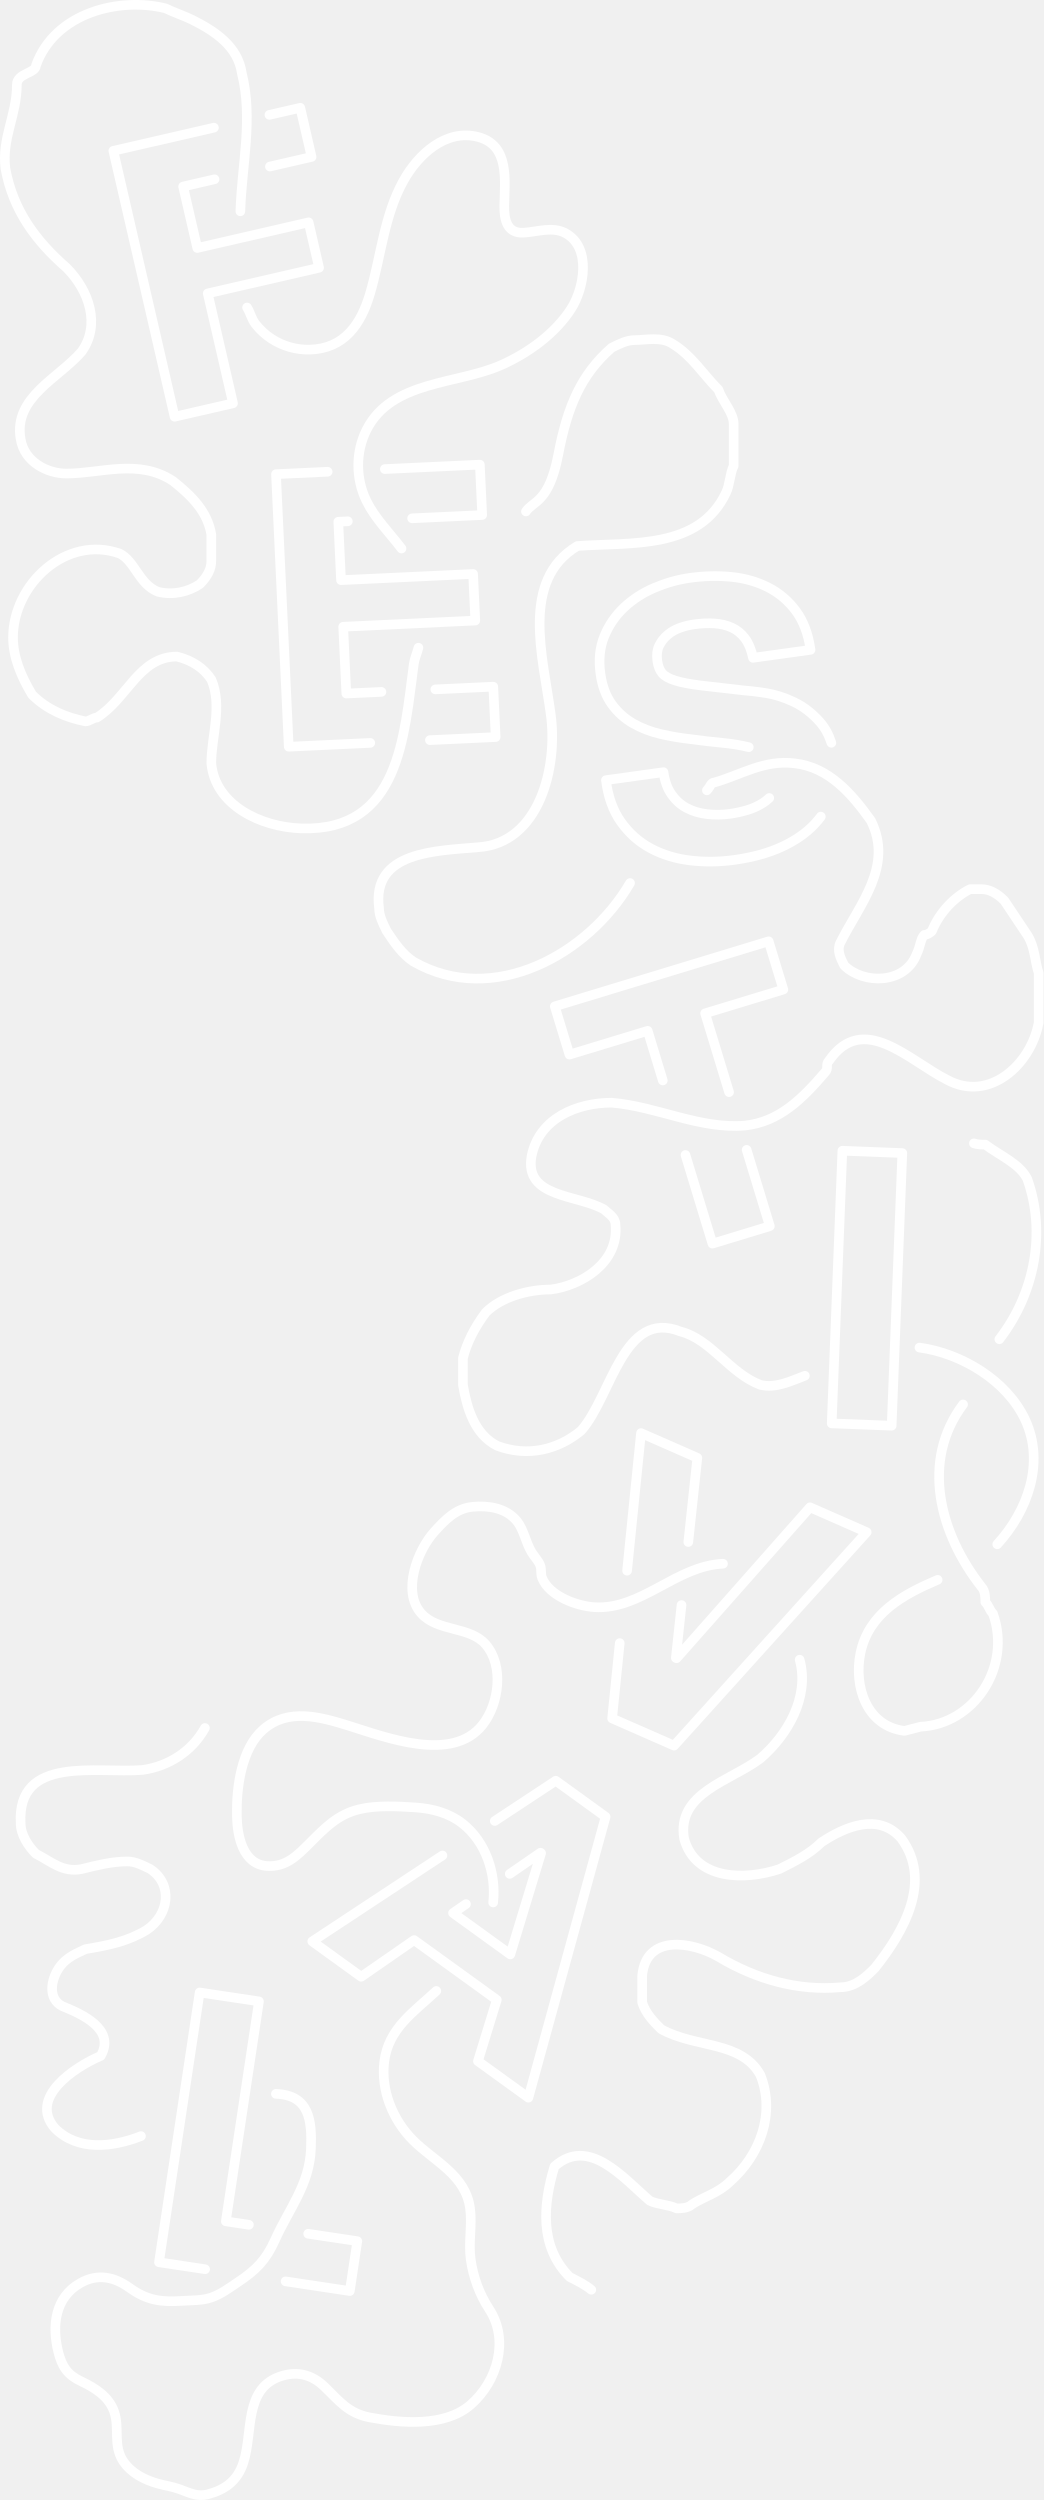
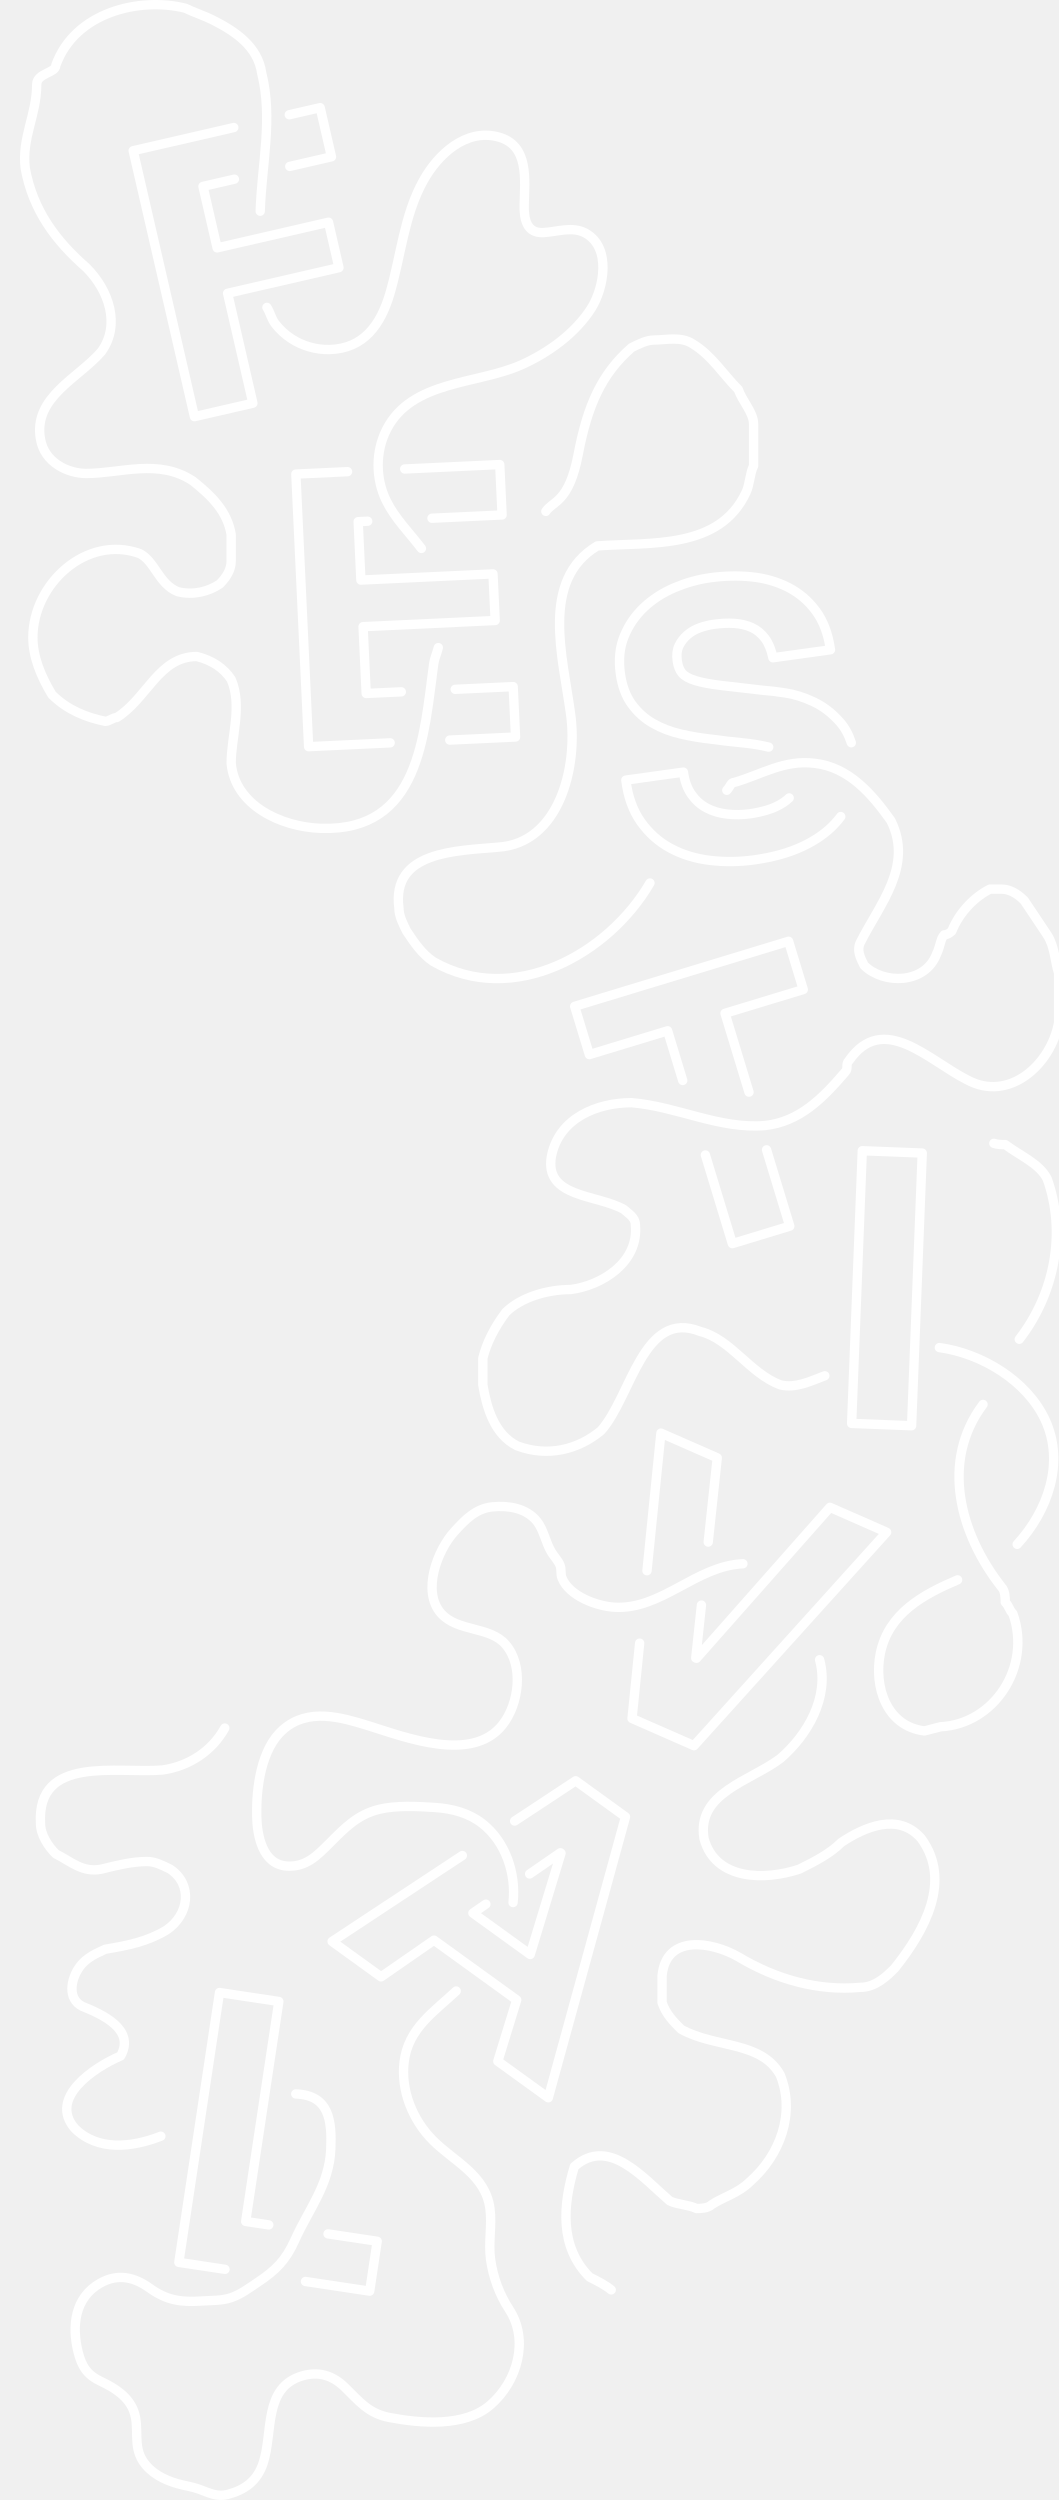
- <svg xmlns="http://www.w3.org/2000/svg" version="1.2" baseProfile="tiny" id="Calque_1" x="0px" y="0px" width="325.536px" height="779.932px" viewBox="-110.329 -241.146 325.536 779.932" xml:space="preserve">
+ <svg xmlns="http://www.w3.org/2000/svg" version="1.2" baseProfile="tiny" id="Calque_1" x="0px" y="0px" width="340px" height="802.932px" viewBox="-7.232 -11.5 340 802.932" xml:space="preserve">
  <g>
-     <path fill="none" stroke="#FFFFFF" stroke-width="3" stroke-linecap="round" stroke-linejoin="round" stroke-miterlimit="10" d="   M-26.279-205.309l9.631-2.212l3.532,15.333l-13.01,2.996 M-43.395-185.214l-9.806,2.258l4.415,19.176l34.739-8.005l3.264,14.172   l-34.739,8.002l7.893,34.278l-18.236,4.2l-19.108-82.957l31.383-7.229" />
-     <path fill="none" stroke="#FFFFFF" stroke-width="3" stroke-linecap="round" stroke-linejoin="round" stroke-miterlimit="10" d="   M9.723-94.807l29.648-1.385l0.734,15.72l-21.868,1.025 M5.185-9.381l-25.432,1.194l-3.98-85.03l16.119-0.757 M25.478-26.076   l18.084-0.846l0.739,15.72l-20.517,0.959 M-1.817-78.515l-2.973,0.139l0.85,18.22l41.206-1.925l0.681,14.533L-3.26-45.623   l0.972,20.842l10.955-0.513" />
-     <path fill="none" stroke="#FFFFFF" stroke-width="3" stroke-linecap="round" stroke-linejoin="round" stroke-miterlimit="10" d="   M145.749,13.612c-0.576,0.777-1.201,1.531-1.886,2.262c-2.612,2.814-6.018,5.188-10.204,7.136   c-4.184,1.944-9.146,3.313-14.894,4.114c-4.649,0.642-9.232,0.701-13.756,0.166c-4.53-0.536-8.638-1.789-12.321-3.763   c-3.688-1.974-6.772-4.719-9.266-8.221c-2.497-3.508-4.061-7.867-4.712-13.065l17.952-2.493c0.396,2.831,1.236,5.158,2.54,6.987   c1.289,1.829,2.873,3.234,4.738,4.216c1.858,0.989,3.968,1.617,6.339,1.885c2.361,0.278,4.769,0.242,7.209-0.096   c1.656-0.231,3.405-0.612,5.258-1.151c1.852-0.539,3.545-1.316,5.092-2.334c0.665-0.437,1.271-0.923,1.819-1.452 M123.269-8.048   c-2.493-0.615-5.284-1.072-8.373-1.363c-3.092-0.294-6.229-0.658-9.421-1.101c-3.261-0.351-6.468-0.886-9.616-1.61   c-3.151-0.724-6.031-1.829-8.641-3.316c-2.615-1.481-4.841-3.479-6.673-5.992c-1.835-2.513-3.019-5.704-3.555-9.56   c-0.599-4.329-0.202-8.217,1.207-11.663c1.408-3.442,3.459-6.435,6.153-8.978c2.702-2.543,5.87-4.587,9.501-6.138   c3.644-1.544,7.348-2.583,11.13-3.108c4.405-0.612,8.704-0.708,12.896-0.291c4.193,0.427,8.016,1.518,11.475,3.28   c3.452,1.772,6.346,4.236,8.671,7.407c2.324,3.165,3.829,7.192,4.51,12.066l-17.949,2.493c-0.509-2.493-1.332-4.507-2.467-6.035   c-1.137-1.531-2.517-2.662-4.146-3.399c-1.623-0.734-3.433-1.161-5.416-1.29c-1.984-0.129-4.117-0.03-6.402,0.288   c-1.491,0.208-2.963,0.572-4.418,1.095S99-43.995,97.893-43.04c-1.111,0.952-1.981,2.077-2.606,3.366   c-0.621,1.293-0.803,2.84-0.552,4.652c0.222,1.654,0.724,2.953,1.498,3.882c0.773,0.936,2.143,1.713,4.113,2.318   c1.971,0.615,4.649,1.121,8.035,1.535c3.387,0.417,7.814,0.922,13.273,1.527c1.62,0.1,3.879,0.364,6.792,0.804   c2.91,0.437,5.866,1.373,8.876,2.801c3.006,1.425,5.721,3.519,8.154,6.267c1.548,1.759,2.738,3.915,3.564,6.471" />
-     <path fill="none" stroke="#FFFFFF" stroke-width="3" stroke-linecap="round" stroke-linejoin="round" stroke-miterlimit="10" d="   M96.448,95.936l-4.712-15.495l-24.411,7.423l-4.579-15.052l66.727-20.3l4.583,15.056l-24.41,7.424l7.479,24.585 M122.601,117.579   l7.241,23.802l-17.909,5.45l-8.416-27.655" />
-     <path fill="none" stroke="#FFFFFF" stroke-width="3" stroke-linecap="round" stroke-linejoin="round" stroke-miterlimit="10" d="   M171.17,118.581l-3.326,85.06l-18.703-0.728l3.323-85.063L171.17,118.581z" />
-     <path fill="none" stroke="#FFFFFF" stroke-width="3" stroke-linecap="round" stroke-linejoin="round" stroke-miterlimit="10" d="   M85.304,248.867l4.342-42.925l17.578,7.715l-2.823,26.272 M102.291,259.588l-1.775,16.494l0.222,0.096l41.632-47.088l17.688,7.768   l-60.097,66.585l-19.325-8.485l2.378-23.498" />
-     <path fill="none" stroke="#FFFFFF" stroke-width="3" stroke-linecap="round" stroke-linejoin="round" stroke-miterlimit="10" d="   M44.018,326.95l19.032-12.56l15.552,11.253l-24.086,87.633l-15.747-11.39l5.893-19.13l-25.799-18.653L2.344,375.553l-15.264-11.038   l40.622-26.805 M35.04,352.878L31,355.666l17.876,12.916l9.606-31.597l-0.192-0.139l-9.594,6.614" />
-     <path fill="none" stroke="#FFFFFF" stroke-width="3" stroke-linecap="round" stroke-linejoin="round" stroke-miterlimit="10" d="   M-14.19,455.725l15.335,2.31l-2.343,15.562l-20.036-3.02 M-46.334,466.789l-14.398-2.169l12.688-84.177l18.508,2.794   l-10.342,68.612l7.199,1.084" />
-     <path fill="none" stroke="#FFFFFF" stroke-width="3" stroke-linecap="round" stroke-linejoin="round" stroke-miterlimit="10" d="   M139.141,276.634c3.208,11.789-3.935,23.684-12.262,30.822c-9.514,7.137-26.166,10.708-23.785,24.983   c3.568,13.084,19.03,13.084,29.737,9.513c4.756-2.374,9.518-4.755,13.082-8.326c7.136-4.755,17.843-9.517,24.979-1.187   c9.52,13.084,1.193,28.547-8.327,40.441c-2.381,2.377-5.945,5.948-10.707,5.948c-13.081,1.19-26.17-2.381-38.061-9.52   c-8.326-4.755-22.605-7.133-23.789,5.948c0,2.378,0,5.949,0,8.327c1.19,3.571,3.564,5.948,5.945,8.326   c10.708,5.944,24.979,3.571,30.925,14.271c4.762,11.901,0,24.986-9.514,33.312c-3.567,3.563-8.326,4.755-11.894,7.13   c-1.19,1.193-3.571,1.193-4.756,1.193c-2.381-1.193-5.948-1.193-8.329-2.382c-8.326-7.136-19.03-20.225-29.738-10.699   c-3.567,11.891-4.755,24.976,4.759,34.491c2.381,1.193,4.759,2.378,6.739,3.973" />
-     <path fill="none" stroke="#FFFFFF" stroke-width="3" stroke-linecap="round" stroke-linejoin="round" stroke-miterlimit="10" d="   M43.526,352.376c0.992-9.034-2.316-18.981-9.625-24.676c-4.191-3.271-9.389-4.619-14.621-4.973   c-5.431-0.367-12.291-0.722-17.59,0.582c-6.701,1.64-10.653,5.796-15.356,10.502c-3.922,3.918-7.354,7.543-13.312,7.188   c-7.645-0.463-9.341-9.497-9.46-15.65c-0.166-8.743,1.351-20.962,8.249-26.95c7.802-6.775,17.876-3.898,26.704-1.145   c11.617,3.614,32.225,11.64,41.69-0.294c5.187-6.541,6.738-18.415,0.996-25.082c-4.947-5.743-14.934-3.879-20.122-9.695   c-6.121-6.864-1.128-19.755,4.138-25.531c3.414-3.747,6.711-7.212,11.926-7.718c4.879-0.47,10.459,0.351,13.809,4.493   c2.097,2.59,2.746,6.614,4.502,9.563c0.79,1.34,2.186,2.758,2.738,4.189c0.496,1.297,0.086,2.692,0.608,3.979   c2.281,5.661,10.893,8.772,16.372,9.094c14.629,0.859,25.458-12.927,40.058-13.555" />
-     <path fill="none" stroke="#FFFFFF" stroke-width="3" stroke-linecap="round" stroke-linejoin="round" stroke-miterlimit="10" d="   M-24.257,412.082c10.466,0.364,11.286,8.294,10.927,17.179c-0.451,11.15-6.836,18.667-11.25,28.491   c-2.802,6.236-5.897,9.325-11.577,13.107c-2.637,1.76-5.218,3.721-8.252,4.759c-2.905,0.995-6.071,0.84-9.115,1.045   c-6.582,0.438-10.951-0.162-16.365-4.054c-4.846-3.485-9.968-4.563-15.39-1.495c-7.955,4.501-8.889,13.412-6.881,21.435   c1.159,4.616,2.852,7.212,7.253,9.27c4.196,1.965,8.449,4.663,10.128,9.235c1.906,5.208-0.423,10.631,2.892,15.621   c2.462,3.703,6.576,5.797,10.747,6.98c2.3,0.653,4.591,0.938,6.84,1.763c2.933,1.067,5.505,2.44,8.698,1.616   c5.58-1.448,9.36-4.299,11.182-9.837c3.167-9.644-0.064-23.634,12.258-27.188c5.061-1.458,9.409-0.111,13.113,3.479   c4.585,4.451,7.44,8.287,14.104,9.54c9.705,1.825,23.382,3.031,31.402-3.93c8.446-7.323,12.12-20.224,5.86-29.807   c-3.065-4.702-5.005-9.967-5.795-15.519c-0.757-5.338,0.506-10.73-0.207-15.979c-1.422-10.492-11.16-14.586-17.827-21.271   c-6.288-6.31-10.058-15.571-8.933-24.521c1.304-10.347,9.189-15.449,16.236-22.029" />
-     <path fill="none" stroke="#FFFFFF" stroke-width="3" stroke-linecap="round" stroke-linejoin="round" stroke-miterlimit="10" d="   M-46.393,297.94c-3.961,7.136-11.099,11.897-19.425,13.085c-14.274,1.19-39.253-4.759-38.064,16.653   c0,3.567,2.381,7.136,4.759,9.517c4.76,2.377,8.326,5.948,14.272,4.755c4.756-1.188,9.518-2.378,14.275-2.378   c2.378,0,4.759,1.194,7.134,2.378c7.14,4.759,5.951,14.275-1.187,19.034c-5.947,3.571-11.896,4.758-19.034,5.948   c-2.381,1.19-5.951,2.378-8.323,5.949c-2.381,3.567-3.573,9.517,1.189,11.891c5.946,2.385,16.653,7.14,11.895,15.466   c-8.327,3.57-22.599,13.085-14.272,22.604c7.138,7.129,17.845,5.941,26.831,2.417" />
-     <path fill="none" stroke="#FFFFFF" stroke-width="3" stroke-linecap="round" stroke-linejoin="round" stroke-miterlimit="10" d="   M20.212-39.082c-0.426,1.707-1.208,3.33-1.445,5.073c-3.059,22.449-4.319,52.276-35.085,51.304   c-12.618-0.4-26.898-7.219-28.087-20.304c0-8.326,3.57-17.84,0-26.169c-2.376-3.568-5.945-5.945-10.707-7.136   c-11.895,0-15.461,13.084-24.979,19.033c-1.187,0-2.379,1.19-3.568,1.19c-5.951-1.19-11.896-3.571-16.653-8.326   c-3.57-5.949-5.951-11.897-5.951-17.843c0-16.656,16.653-32.119,33.308-26.169c4.757,2.374,5.945,9.513,11.894,11.894   c4.759,1.19,9.519,0,13.085-2.381c2.379-2.377,3.568-4.758,3.568-7.136c0-2.375,0-5.949,0-8.327   c-1.188-7.132-5.945-11.894-11.894-16.653c-10.708-7.136-22.604-2.377-33.308-2.377c-5.945,0-13.083-3.571-14.272-10.704   c-2.381-13.084,11.899-19.034,19.034-27.36c5.946-8.323,2.381-19.03-4.758-26.17c-9.514-8.326-16.653-17.843-19.032-30.928   c-1.188-9.514,3.571-16.653,3.571-26.17c0-3.571,5.947-3.571,5.947-5.949c5.946-16.653,26.171-21.408,40.443-17.843   c2.381,1.19,5.946,2.377,8.327,3.568c7.137,3.571,14.275,8.327,15.464,16.653c3.57,14.275,0,28.554-0.459,43.087" />
-     <path fill="none" stroke="#FFFFFF" stroke-width="3" stroke-linecap="round" stroke-linejoin="round" stroke-miterlimit="10" d="   M-33.251-145.215c1.053,1.66,1.337,3.488,2.591,5.119c1.399,1.825,3.136,3.399,5.056,4.652c3.507,2.282,7.693,3.472,11.875,3.373   c10.812-0.265,16.036-7.946,18.837-17.47c3.444-11.712,4.385-24.311,10.399-35.161c4.509-8.147,13.188-16.342,23.319-13.709   c9.894,2.579,8.297,13.577,8.165,21.408c-0.071,4.256,0.795,8.73,5.994,8.452c4.259-0.228,9.061-2.057,13.147,0.179   c8.174,4.48,5.737,17.321,1.713,23.564c-5.01,7.774-13.316,13.759-21.674,17.496c-13.806,6.177-34.261,4.765-42.113,20.198   C0.549-100.222,0.597-91.771,4-84.849c2.703,5.492,7.257,9.99,10.931,14.827" />
-     <path fill="none" stroke="#FFFFFF" stroke-width="3" stroke-linecap="round" stroke-linejoin="round" stroke-miterlimit="10" d="   M86.233,34.338c-12.876,22.129-42.616,38.785-67.595,24.51c-3.57-2.384-5.946-5.949-8.327-9.52   C9.123,46.95,7.93,44.573,7.93,42.195C5.55,24.348,25.776,24.348,38.86,23.161c19.034-1.19,24.979-24.979,22.598-41.632   c-2.381-17.846-9.515-41.632,8.327-52.339c16.652-1.194,38.061,1.19,46.39-16.653c1.188-2.378,1.188-5.949,2.378-8.327   c0-4.758,0-8.326,0-13.085c0-3.564-3.564-7.136-4.755-10.707c-4.759-4.755-8.323-10.704-14.272-14.269   c-3.571-2.384-8.326-1.19-11.897-1.19c-2.381,0-4.755,1.19-7.133,2.374c-9.52,8.33-13.779,18.27-16.652,33.309   c-2.874,15.046-7.867,14.46-10.091,17.774" />
-     <path fill="none" stroke="#FFFFFF" stroke-width="3" stroke-linecap="round" stroke-linejoin="round" stroke-miterlimit="10" d="   M140.771,188.053c-4.374,1.641-9.13,4.021-13.892,2.834c-9.517-3.571-15.462-14.278-24.973-16.652   c-17.846-7.14-21.411,20.221-30.931,30.925c-7.137,5.948-16.653,8.326-26.17,4.755c-7.138-3.568-9.515-11.895-10.708-19.027   c0-2.381,0-5.952,0-8.326c1.192-4.759,3.57-9.521,7.138-14.278c4.758-4.756,13.086-7.133,20.222-7.133   c9.518-1.194,21.408-8.33,20.225-20.222c0-2.377-2.381-3.571-3.571-4.758c-8.326-4.758-24.979-3.568-22.602-16.653   c2.377-11.895,14.275-16.653,24.979-16.653c14.272,1.19,27.357,8.327,41.629,7.133c10.708-1.184,17.844-8.327,24.979-16.653   c1.19-1.19,0-2.377,1.19-3.565c10.707-15.462,24.979,0,36.87,5.949c13.088,7.136,26.172-4.759,28.551-17.843   c0-4.759,0-10.708,0-15.466c-1.19-3.568-1.19-8.327-3.568-11.895c-2.377-3.571-4.758-7.136-7.137-10.704   c-2.377-2.381-4.758-3.571-7.138-3.571c-1.188,0-2.381,0-3.565,0c-4.762,2.378-9.52,7.136-11.897,13.082   c0,0-1.19,1.194-2.381,1.194c-1.19,1.19-1.19,3.568-2.381,5.949c-3.568,9.51-16.652,9.51-22.599,3.568   c-1.19-2.381-2.381-4.755-1.19-7.133c5.949-11.901,16.653-23.792,9.518-38.064C155.423,6.519,148.287-1.81,137.58-3.001   c-9.517-1.19-16.653,3.571-24.979,5.949c-1.19,0-1.19,1.19-2.4,2.47" />
-     <path fill="none" stroke="#FFFFFF" stroke-width="3" stroke-linecap="round" stroke-linejoin="round" stroke-miterlimit="10" d="   M200.786,240.634c9.526-10.373,14.918-25.439,8.743-38.795c-5.694-12.301-19.93-20.8-33.015-22.582" />
-     <path fill="none" stroke="#FFFFFF" stroke-width="3" stroke-linecap="round" stroke-linejoin="round" stroke-miterlimit="10" d="   M201.434,176.664c11.091-14.328,14.665-33.362,8.717-50.015c-2.378-4.755-8.326-7.133-13.085-10.708c-1.194,0-2.381,0-3.568-0.39" />
-     <path fill="none" stroke="#FFFFFF" stroke-width="3" stroke-linecap="round" stroke-linejoin="round" stroke-miterlimit="10" d="   M190.125,196.991c-13.279,17.685-7.334,40.283,5.747,56.936c1.194,1.19,1.194,3.571,1.194,4.759   c1.187,1.19,1.187,2.377,2.377,3.567c5.949,16.653-5.945,34.5-22.598,35.29l-4.987,1.3c-11.838-1.426-15.898-13.892-13.746-24.275   c2.583-12.434,13.304-18.257,24.077-22.853" />
+     <path fill="none" stroke="#FFFFFF" stroke-width="3" stroke-linecap="round" stroke-linejoin="round" stroke-miterlimit="10" d="   M85.677,25.353l9.916-2.277l3.637,15.787l-13.395,3.085 M68.055,46.043l-10.097,2.325l4.546,19.744l35.768-8.242l3.36,14.592   L65.865,82.7l8.126,35.292l-18.776,4.325L35.542,36.904l32.312-7.443" />
+     <path fill="none" stroke="#FFFFFF" stroke-width="3" stroke-linecap="round" stroke-linejoin="round" stroke-miterlimit="10" d="   M122.745,139.126l30.526-1.426l0.755,16.185l-22.516,1.056 M118.073,227.082l-26.185,1.229l-4.098-87.547l16.596-0.78    M138.966,209.892l18.62-0.871l0.761,16.185l-21.124,0.987 M110.864,155.9l-3.062,0.144l0.875,18.759l42.426-1.982l0.701,14.964   l-42.426,1.981l1,21.459l11.279-0.528" />
+     <path fill="none" stroke="#FFFFFF" stroke-width="3" stroke-linecap="round" stroke-linejoin="round" stroke-miterlimit="10" d="   M262.798,250.755c-0.594,0.8-1.237,1.576-1.943,2.329c-2.688,2.897-6.195,5.341-10.505,7.347   c-4.309,2.002-9.417,3.412-15.335,4.236c-4.786,0.661-9.505,0.722-14.163,0.171c-4.665-0.552-8.894-1.842-12.687-3.875   c-3.797-2.033-6.972-4.858-9.54-8.464c-2.57-3.612-4.182-8.1-4.852-13.452l18.484-2.567c0.407,2.915,1.271,5.311,2.615,7.194   c1.327,1.883,2.958,3.33,4.877,4.341c1.914,1.018,4.087,1.665,6.526,1.941c2.432,0.286,4.911,0.249,7.423-0.099   c1.705-0.238,3.506-0.63,5.414-1.186c1.906-0.555,3.65-1.355,5.243-2.403c0.685-0.45,1.308-0.95,1.873-1.495 M239.652,228.454   c-2.566-0.633-5.44-1.104-8.621-1.403c-3.183-0.303-6.412-0.677-9.699-1.134c-3.357-0.361-6.659-0.912-9.901-1.658   c-3.243-0.745-6.209-1.883-8.896-3.414c-2.692-1.524-4.983-3.582-6.87-6.169c-1.89-2.587-3.109-5.873-3.66-9.843   c-0.617-4.457-0.208-8.46,1.242-12.008c1.449-3.543,3.562-6.625,6.335-9.244c2.782-2.618,6.044-4.723,9.782-6.32   c3.753-1.59,7.566-2.66,11.46-3.2c4.535-0.63,8.962-0.729,13.278-0.299c4.316,0.439,8.253,1.563,11.814,3.377   c3.554,1.824,6.534,4.362,8.927,7.626c2.394,3.259,3.942,7.405,4.645,12.423l-18.48,2.567c-0.523-2.567-1.371-4.641-2.54-6.213   c-1.171-1.576-2.592-2.741-4.269-3.5c-1.672-0.755-3.535-1.195-5.577-1.328c-2.043-0.133-4.238-0.031-6.592,0.297   c-1.534,0.214-3.051,0.588-4.549,1.127s-2.815,1.306-3.955,2.289c-1.144,0.98-2.039,2.139-2.683,3.466   c-0.64,1.331-0.827,2.924-0.569,4.79c0.229,1.703,0.746,3.041,1.543,3.997c0.796,0.964,2.207,1.764,4.234,2.387   c2.029,0.633,4.787,1.154,8.273,1.581c3.486,0.429,8.045,0.949,13.665,1.573c1.668,0.103,3.995,0.375,6.993,0.827   c2.996,0.45,6.04,1.414,9.139,2.884c3.096,1.467,5.892,3.624,8.396,6.452c1.594,1.812,2.819,4.031,3.67,6.663" />
+     <path fill="none" stroke="#FFFFFF" stroke-width="3" stroke-linecap="round" stroke-linejoin="round" stroke-miterlimit="10" d="   M212.038,335.516l-4.853-15.954l-25.133,7.643l-4.715-15.497l68.702-20.901l4.719,15.501l-25.133,7.644l7.701,25.312    M238.964,357.8l7.455,24.506l-18.439,5.611l-8.665-28.474" />
+     <path fill="none" stroke="#FFFFFF" stroke-width="3" stroke-linecap="round" stroke-linejoin="round" stroke-miterlimit="10" d="   M288.971,358.832l-3.425,87.579l-19.257-0.75l3.422-87.582L288.971,358.832z" />
+     <path fill="none" stroke="#FFFFFF" stroke-width="3" stroke-linecap="round" stroke-linejoin="round" stroke-miterlimit="10" d="   M200.563,492.975l4.471-44.195l18.099,7.942l-2.907,27.051 M218.053,504.013l-1.828,16.982l0.229,0.1l42.865-48.483l18.211,7.999   l-61.875,68.556l-19.897-8.736l2.448-24.193" />
+     <path fill="none" stroke="#FFFFFF" stroke-width="3" stroke-linecap="round" stroke-linejoin="round" stroke-miterlimit="10" d="   M158.055,573.369l19.596-12.932l16.012,11.586l-24.799,90.228l-16.213-11.729l6.067-19.695l-26.563-19.205l-17.008,11.789   l-15.716-11.364l41.825-27.6 M148.812,600.064l-4.16,2.87l18.405,13.299l9.89-32.532l-0.197-0.143l-9.878,6.809" />
+     <path fill="none" stroke="#FFFFFF" stroke-width="3" stroke-linecap="round" stroke-linejoin="round" stroke-miterlimit="10" d="   M98.124,705.956l15.789,2.379l-2.413,16.021l-20.629-3.108 M65.029,717.348l-14.824-2.233l13.063-86.669l19.056,2.877   l-10.648,70.643l7.412,1.116" />
+     <path fill="none" stroke="#FFFFFF" stroke-width="3" stroke-linecap="round" stroke-linejoin="round" stroke-miterlimit="10" d="   M255.994,521.563c3.304,12.138-4.051,24.386-12.624,31.734c-9.796,7.348-26.941,11.025-24.489,25.723   c3.674,13.472,19.593,13.472,30.617,9.795c4.896-2.444,9.8-4.896,13.47-8.573c7.347-4.896,18.37-9.798,25.718-1.222   c9.802,13.472,1.228,29.393-8.574,41.638c-2.451,2.447-6.12,6.124-11.023,6.124c-13.469,1.227-26.945-2.451-39.188-9.801   c-8.572-4.896-23.274-7.345-24.493,6.123c0,2.448,0,6.126,0,8.574c1.226,3.677,3.669,6.124,6.121,8.572   c11.025,6.119,25.718,3.676,31.841,14.693c4.902,12.253,0,25.726-9.797,34.298c-3.672,3.668-8.571,4.896-12.245,7.342   c-1.227,1.229-3.678,1.229-4.897,1.229c-2.451-1.229-6.124-1.229-8.575-2.453c-8.572-7.348-19.594-20.824-30.619-11.016   c-3.672,12.243-4.896,25.715,4.901,35.512c2.451,1.229,4.899,2.448,6.938,4.091" />
+     <path fill="none" stroke="#FFFFFF" stroke-width="3" stroke-linecap="round" stroke-linejoin="round" stroke-miterlimit="10" d="   M157.549,599.548c1.021-9.302-2.385-19.543-9.91-25.406c-4.315-3.368-9.667-4.756-15.054-5.12   c-5.592-0.378-12.655-0.744-18.111,0.599c-6.899,1.688-10.968,5.968-15.811,10.813c-4.038,4.034-7.572,7.767-13.706,7.4   c-7.871-0.477-9.617-9.778-9.74-16.113c-0.171-9.002,1.391-21.582,8.493-27.748c8.033-6.976,18.405-4.014,27.495-1.179   c11.96,3.721,33.179,11.985,42.924-0.303c5.341-6.735,6.938-18.961,1.026-25.825c-5.094-5.913-15.376-3.993-20.718-9.98   c-6.302-7.068-1.162-20.34,4.26-26.287c3.515-3.858,6.91-7.426,12.279-7.946c5.023-0.485,10.769,0.36,14.218,4.625   c2.158,2.667,2.827,6.81,4.635,9.847c0.813,1.379,2.251,2.839,2.818,4.313c0.511,1.335,0.089,2.771,0.627,4.096   c2.349,5.829,11.215,9.032,16.856,9.363c15.062,0.885,26.212-13.31,41.243-13.956" />
+     <path fill="none" stroke="#FFFFFF" stroke-width="3" stroke-linecap="round" stroke-linejoin="round" stroke-miterlimit="10" d="   M87.759,661.021c10.776,0.375,11.62,8.539,11.25,17.687c-0.465,11.48-7.039,19.22-11.583,29.335   c-2.884,6.421-6.071,9.602-11.919,13.495c-2.715,1.812-5.373,3.831-8.497,4.9c-2.991,1.024-6.25,0.864-9.384,1.075   c-6.777,0.451-11.275-0.167-16.85-4.174c-4.989-3.588-10.263-4.698-15.845-1.539c-8.19,4.634-9.152,13.81-7.085,22.069   c1.193,4.753,2.937,7.425,7.468,9.545c4.32,2.022,8.699,4.801,10.428,9.508c1.962,5.362-0.436,10.945,2.977,16.083   c2.536,3.813,6.771,5.969,11.065,7.188c2.368,0.672,4.727,0.965,7.043,1.814c3.019,1.1,5.667,2.513,8.955,1.664   c5.745-1.491,9.637-4.426,11.513-10.128c3.261-9.93-0.066-24.333,12.621-27.993c5.211-1.501,9.688-0.113,13.501,3.582   c4.721,4.583,7.66,8.533,14.521,9.823c9.992,1.879,24.074,3.119,32.332-4.047c8.696-7.539,12.479-20.823,6.033-30.689   c-3.156-4.842-5.153-10.262-5.966-15.979c-0.779-5.496,0.521-11.048-0.213-16.452c-1.464-10.803-11.49-15.018-18.354-21.9   c-6.474-6.497-10.355-16.032-9.197-25.247c1.342-10.654,9.461-15.906,16.716-22.681" />
+     <path fill="none" stroke="#FFFFFF" stroke-width="3" stroke-linecap="round" stroke-linejoin="round" stroke-miterlimit="10" d="   M64.968,543.5c-4.078,7.348-11.428,12.249-20,13.473c-14.696,1.225-40.415-4.899-39.19,17.146c0,3.673,2.451,7.348,4.899,9.799   c4.901,2.447,8.573,6.125,14.694,4.896c4.897-1.223,9.8-2.449,14.698-2.449c2.448,0,4.9,1.23,7.345,2.449   c7.352,4.899,6.127,14.697-1.222,19.598c-6.123,3.677-12.248,4.898-19.598,6.124c-2.451,1.225-6.127,2.448-8.569,6.124   c-2.452,3.673-3.679,9.8,1.224,12.244c6.122,2.455,17.146,7.351,12.247,15.924c-8.574,3.675-23.268,13.472-14.694,23.272   c7.349,7.34,18.373,6.117,27.625,2.488" />
+     <path fill="none" stroke="#FFFFFF" stroke-width="3" stroke-linecap="round" stroke-linejoin="round" stroke-miterlimit="10" d="   M133.544,196.501c-0.438,1.757-1.244,3.429-1.487,5.223c-3.15,23.113-4.447,53.824-36.124,52.823   c-12.992-0.412-27.694-7.433-28.918-20.905c0-8.573,3.675-18.369,0-26.944c-2.447-3.674-6.122-6.121-11.024-7.347   c-12.247,0-15.919,13.471-25.718,19.596c-1.222,0-2.45,1.226-3.674,1.226c-6.127-1.226-12.249-3.677-17.146-8.573   c-3.675-6.125-6.127-12.249-6.127-18.371c0-17.149,17.146-33.07,34.294-26.944c4.897,2.444,6.121,9.794,12.246,12.246   c4.9,1.226,9.801,0,13.472-2.452c2.449-2.447,3.673-4.898,3.673-7.347c0-2.445,0-6.125,0-8.574   c-1.223-7.343-6.121-12.246-12.246-17.146c-11.025-7.347-23.273-2.447-34.294-2.447c-6.122,0-13.47-3.676-14.694-11.021   c-2.452-13.472,12.251-19.598,19.597-28.17c6.122-8.569,2.452-19.593-4.899-26.944C10.68,65.858,3.33,56.059,0.88,42.587   c-1.223-9.796,3.677-17.146,3.677-26.945c0-3.677,6.123-3.677,6.123-6.125C16.802-7.629,37.625-12.525,52.32-8.854   c2.452,1.226,6.122,2.447,8.573,3.674c7.349,3.676,14.698,8.573,15.922,17.146c3.676,14.698,0,29.4-0.473,44.363" />
+     <path fill="none" stroke="#FFFFFF" stroke-width="3" stroke-linecap="round" stroke-linejoin="round" stroke-miterlimit="10" d="   M78.499,87.226c1.084,1.709,1.376,3.591,2.667,5.271c1.44,1.879,3.229,3.5,5.206,4.79c3.611,2.349,7.921,3.574,12.227,3.473   c11.132-0.273,16.511-8.182,19.395-17.987c3.546-12.059,4.515-25.031,10.707-36.202c4.643-8.388,13.578-16.826,24.01-14.115   c10.187,2.655,8.542,13.979,8.407,22.042c-0.074,4.382,0.818,8.988,6.171,8.702c4.386-0.234,9.329-2.118,13.536,0.184   c8.416,4.613,5.907,17.834,1.764,24.262c-5.158,8.004-13.711,14.167-22.315,18.014c-14.214,6.36-35.275,4.906-43.359,20.795   c-3.613,7.096-3.563,15.797-0.06,22.924c2.783,5.655,7.472,10.286,11.255,15.266" />
+     <path fill="none" stroke="#FFFFFF" stroke-width="3" stroke-linecap="round" stroke-linejoin="round" stroke-miterlimit="10" d="   M201.519,272.094c-13.257,22.784-43.876,39.934-69.595,25.236c-3.676-2.455-6.123-6.125-8.574-9.802   c-1.223-2.448-2.452-4.896-2.452-7.345c-2.451-18.375,18.374-18.375,31.846-19.597c19.597-1.226,25.719-25.719,23.267-42.865   c-2.451-18.374-9.796-42.864,8.574-53.888c17.145-1.229,39.188,1.225,47.763-17.146c1.223-2.449,1.223-6.125,2.448-8.574   c0-4.899,0-8.573,0-13.473c0-3.669-3.67-7.347-4.896-11.024c-4.899-4.896-8.569-11.021-14.695-14.691   c-3.676-2.454-8.571-1.225-12.248-1.225c-2.451,0-4.896,1.225-7.344,2.444c-9.803,8.577-14.188,18.811-17.146,34.295   c-2.959,15.492-8.101,14.888-10.39,18.3" />
+     <path fill="none" stroke="#FFFFFF" stroke-width="3" stroke-linecap="round" stroke-linejoin="round" stroke-miterlimit="10" d="   M257.672,430.359c-4.504,1.69-9.4,4.141-14.303,2.919c-9.8-3.677-15.92-14.701-25.713-17.146   c-18.374-7.352-22.045,20.819-31.847,31.841c-7.348,6.124-17.146,8.572-26.944,4.896c-7.35-3.673-9.797-12.247-11.025-19.59   c0-2.452,0-6.128,0-8.572c1.227-4.9,3.675-9.804,7.349-14.701c4.899-4.896,13.473-7.344,20.82-7.344   c9.8-1.229,22.042-8.577,20.823-20.821c0-2.448-2.451-3.677-3.677-4.899c-8.571-4.898-25.718-3.673-23.271-17.146   c2.447-12.247,14.698-17.146,25.718-17.146c14.695,1.225,28.168,8.573,42.862,7.344c11.025-1.219,18.372-8.574,25.718-17.146   c1.227-1.226,0-2.448,1.227-3.671c11.023-15.92,25.718,0,37.961,6.125c13.476,7.348,26.947-4.899,29.396-18.372   c0-4.899,0-11.024,0-15.923c-1.226-3.674-1.226-8.574-3.674-12.247c-2.448-3.677-4.899-7.347-7.349-11.021   c-2.447-2.452-4.898-3.677-7.35-3.677c-1.223,0-2.451,0-3.67,0c-4.903,2.448-9.803,7.347-12.25,13.469c0,0-1.226,1.229-2.451,1.229   c-1.226,1.225-1.226,3.673-2.451,6.125c-3.673,9.792-17.146,9.792-23.268,3.674c-1.226-2.452-2.452-4.896-1.226-7.344   c6.125-12.253,17.146-24.496,9.8-39.191c-6.122-8.573-13.469-17.149-24.493-18.375c-9.8-1.225-17.146,3.677-25.719,6.125   c-1.225,0-1.225,1.225-2.471,2.543" />
+     <path fill="none" stroke="#FFFFFF" stroke-width="3" stroke-linecap="round" stroke-linejoin="round" stroke-miterlimit="10" d="   M319.463,484.497c9.809-10.68,15.359-26.191,9.002-39.943c-5.863-12.665-20.52-21.415-33.992-23.25" />
+     <path fill="none" stroke="#FFFFFF" stroke-width="3" stroke-linecap="round" stroke-linejoin="round" stroke-miterlimit="10" d="   M320.131,418.634c11.419-14.752,15.099-34.35,8.975-51.496c-2.448-4.896-8.573-7.344-13.473-11.025c-1.229,0-2.451,0-3.673-0.402" />
+     <path fill="none" stroke="#FFFFFF" stroke-width="3" stroke-linecap="round" stroke-linejoin="round" stroke-miterlimit="10" d="   M308.488,439.562c-13.673,18.208-7.551,41.476,5.916,58.621c1.229,1.226,1.229,3.677,1.229,4.901   c1.222,1.225,1.222,2.447,2.447,3.672c6.126,17.146-6.12,35.521-23.267,36.334l-5.135,1.339   c-12.188-1.468-16.368-14.303-14.153-24.993c2.66-12.803,13.699-18.797,24.79-23.53" />
  </g>
</svg>
